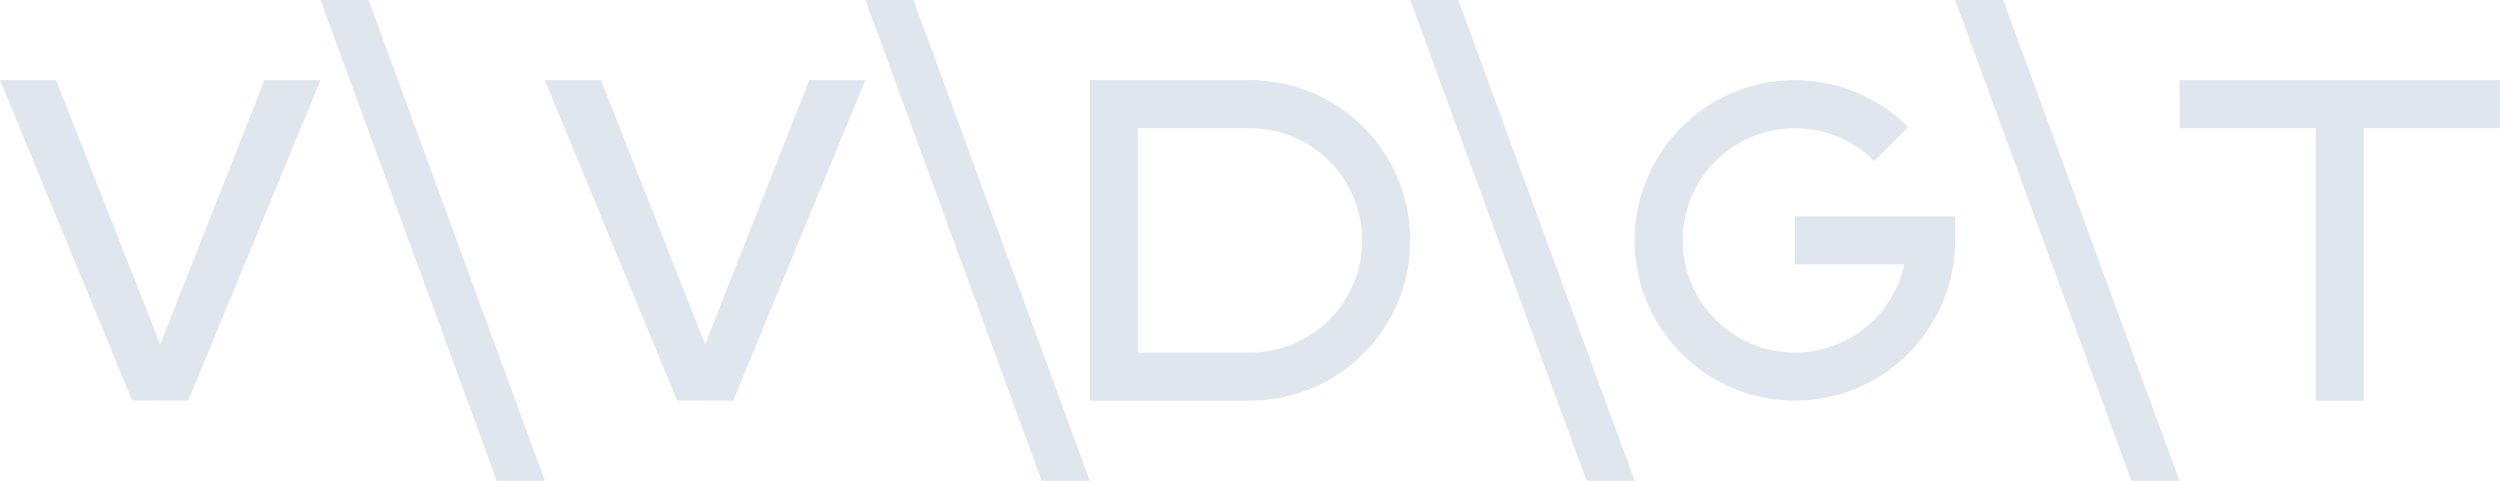
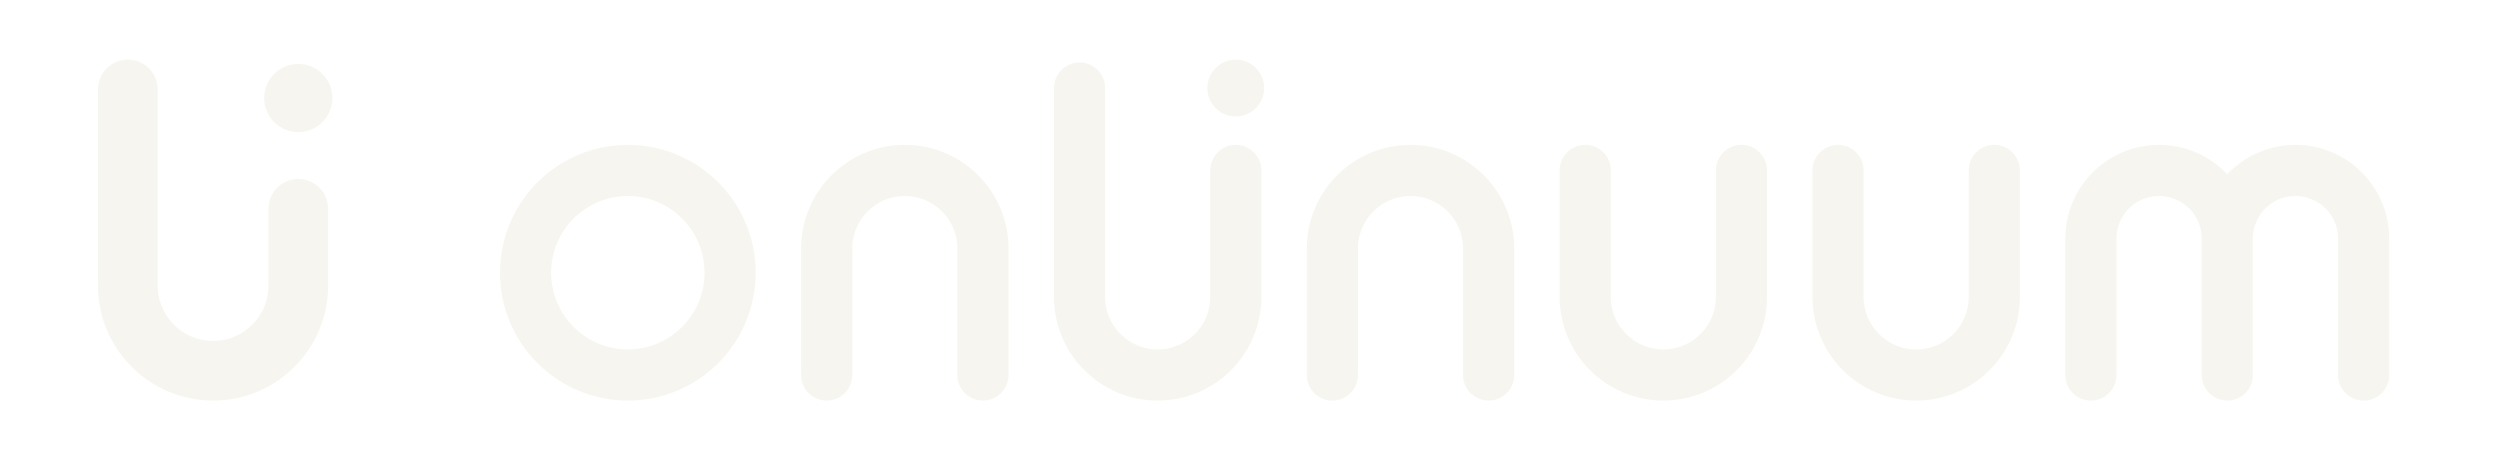
- <svg xmlns="http://www.w3.org/2000/svg" width="156" height="30" viewBox="0 0 156 30" fill="none">
-   <path d="M34 30H31L20 0H23L34 30ZM68 30H65L54 0H57L68 30ZM102 30H99L88 0H91L102 30ZM136 30H133L122 0H125L136 30ZM10 21.493L16.5 5H20L11.748 25L8.25 24.992L0 5H3.5L10 21.493ZM44 21.493L50.5 5H54L45.748 25L42.25 24.992L34 5H37.5L44 21.493ZM78 5C83.523 5 88 9.477 88 15C88 20.523 83.523 25 78 25H68V5H78ZM156 8H147.5V25H144.5V8H136V5H156V8ZM106.444 6.686C108.368 5.4 110.678 4.821 112.98 5.048C115.283 5.275 117.435 6.293 119.071 7.929L116.95 10.05C115.805 8.905 114.298 8.193 112.687 8.034C111.075 7.875 109.458 8.28 108.111 9.18C106.765 10.079 105.772 11.418 105.302 12.968C104.832 14.518 104.913 16.183 105.533 17.679C106.153 19.175 107.272 20.41 108.7 21.174C110.128 21.937 111.777 22.181 113.365 21.865C114.954 21.549 116.384 20.692 117.411 19.44C118.116 18.581 118.603 17.572 118.838 16.5H112V13.5H122V15C122 17.313 121.198 19.555 119.73 21.344C118.263 23.132 116.22 24.356 113.951 24.808C111.682 25.259 109.326 24.91 107.286 23.819C105.246 22.729 103.646 20.965 102.761 18.827C101.875 16.69 101.759 14.312 102.431 12.098C103.102 9.884 104.521 7.971 106.444 6.686ZM71 22H78C81.866 22 85 18.866 85 15C85 11.134 81.866 8 78 8H71V22Z" fill="#E0E6EE" />
+ <svg xmlns="http://www.w3.org/2000/svg" width="880" height="160" viewBox="30 20 850 160" fill="none">
+   <g transform="translate(0,12.5) scale(1.5)">
+     <path d="M40 26 V72 A20 20 0 0 0 80 72 V54" stroke="#F7F5EF" stroke-width="14" stroke-linecap="round" />
+     <circle cx="80" cy="28" r="8" fill="#F7F5EF" />
+   </g>
+   <g transform="translate(182,50)">
+     <circle cx="54" cy="66" r="36" stroke="#F7F5EF" stroke-width="18" fill="none" />
+     <path d="M124 102 V57.5 A27.5 27.5 0 0 1 179 57.5 V102" stroke="#F7F5EF" stroke-width="18" stroke-linecap="round" fill="none" />
+     <path d="M213 1 V74.5 A27.5 27.5 0 0 0 268 74.5 V30" stroke="#F7F5EF" stroke-width="18" stroke-linecap="round" fill="none" />
+     <circle cx="268" cy="1" r="10" fill="#F7F5EF" />
+     <path d="M302 102 V57.5 A27.5 27.5 0 0 1 357 57.5 V102" stroke="#F7F5EF" stroke-width="18" stroke-linecap="round" fill="none" />
+     <path d="M391 30 V74.5 A27.5 27.5 0 0 0 446 74.5 V30" stroke="#F7F5EF" stroke-width="18" stroke-linecap="round" fill="none" />
+     <path d="M480 30 V74.5 A27.5 27.5 0 0 0 535 74.5 V30" stroke="#F7F5EF" stroke-width="18" stroke-linecap="round" fill="none" />
+     <path d="M569 102 V54 A24 24 0 0 1 617 54 V102 M617 54 A24 24 0 0 1 665 54 V102" stroke="#F7F5EF" stroke-width="18" stroke-linecap="round" fill="none" />
+   </g>
</svg>
